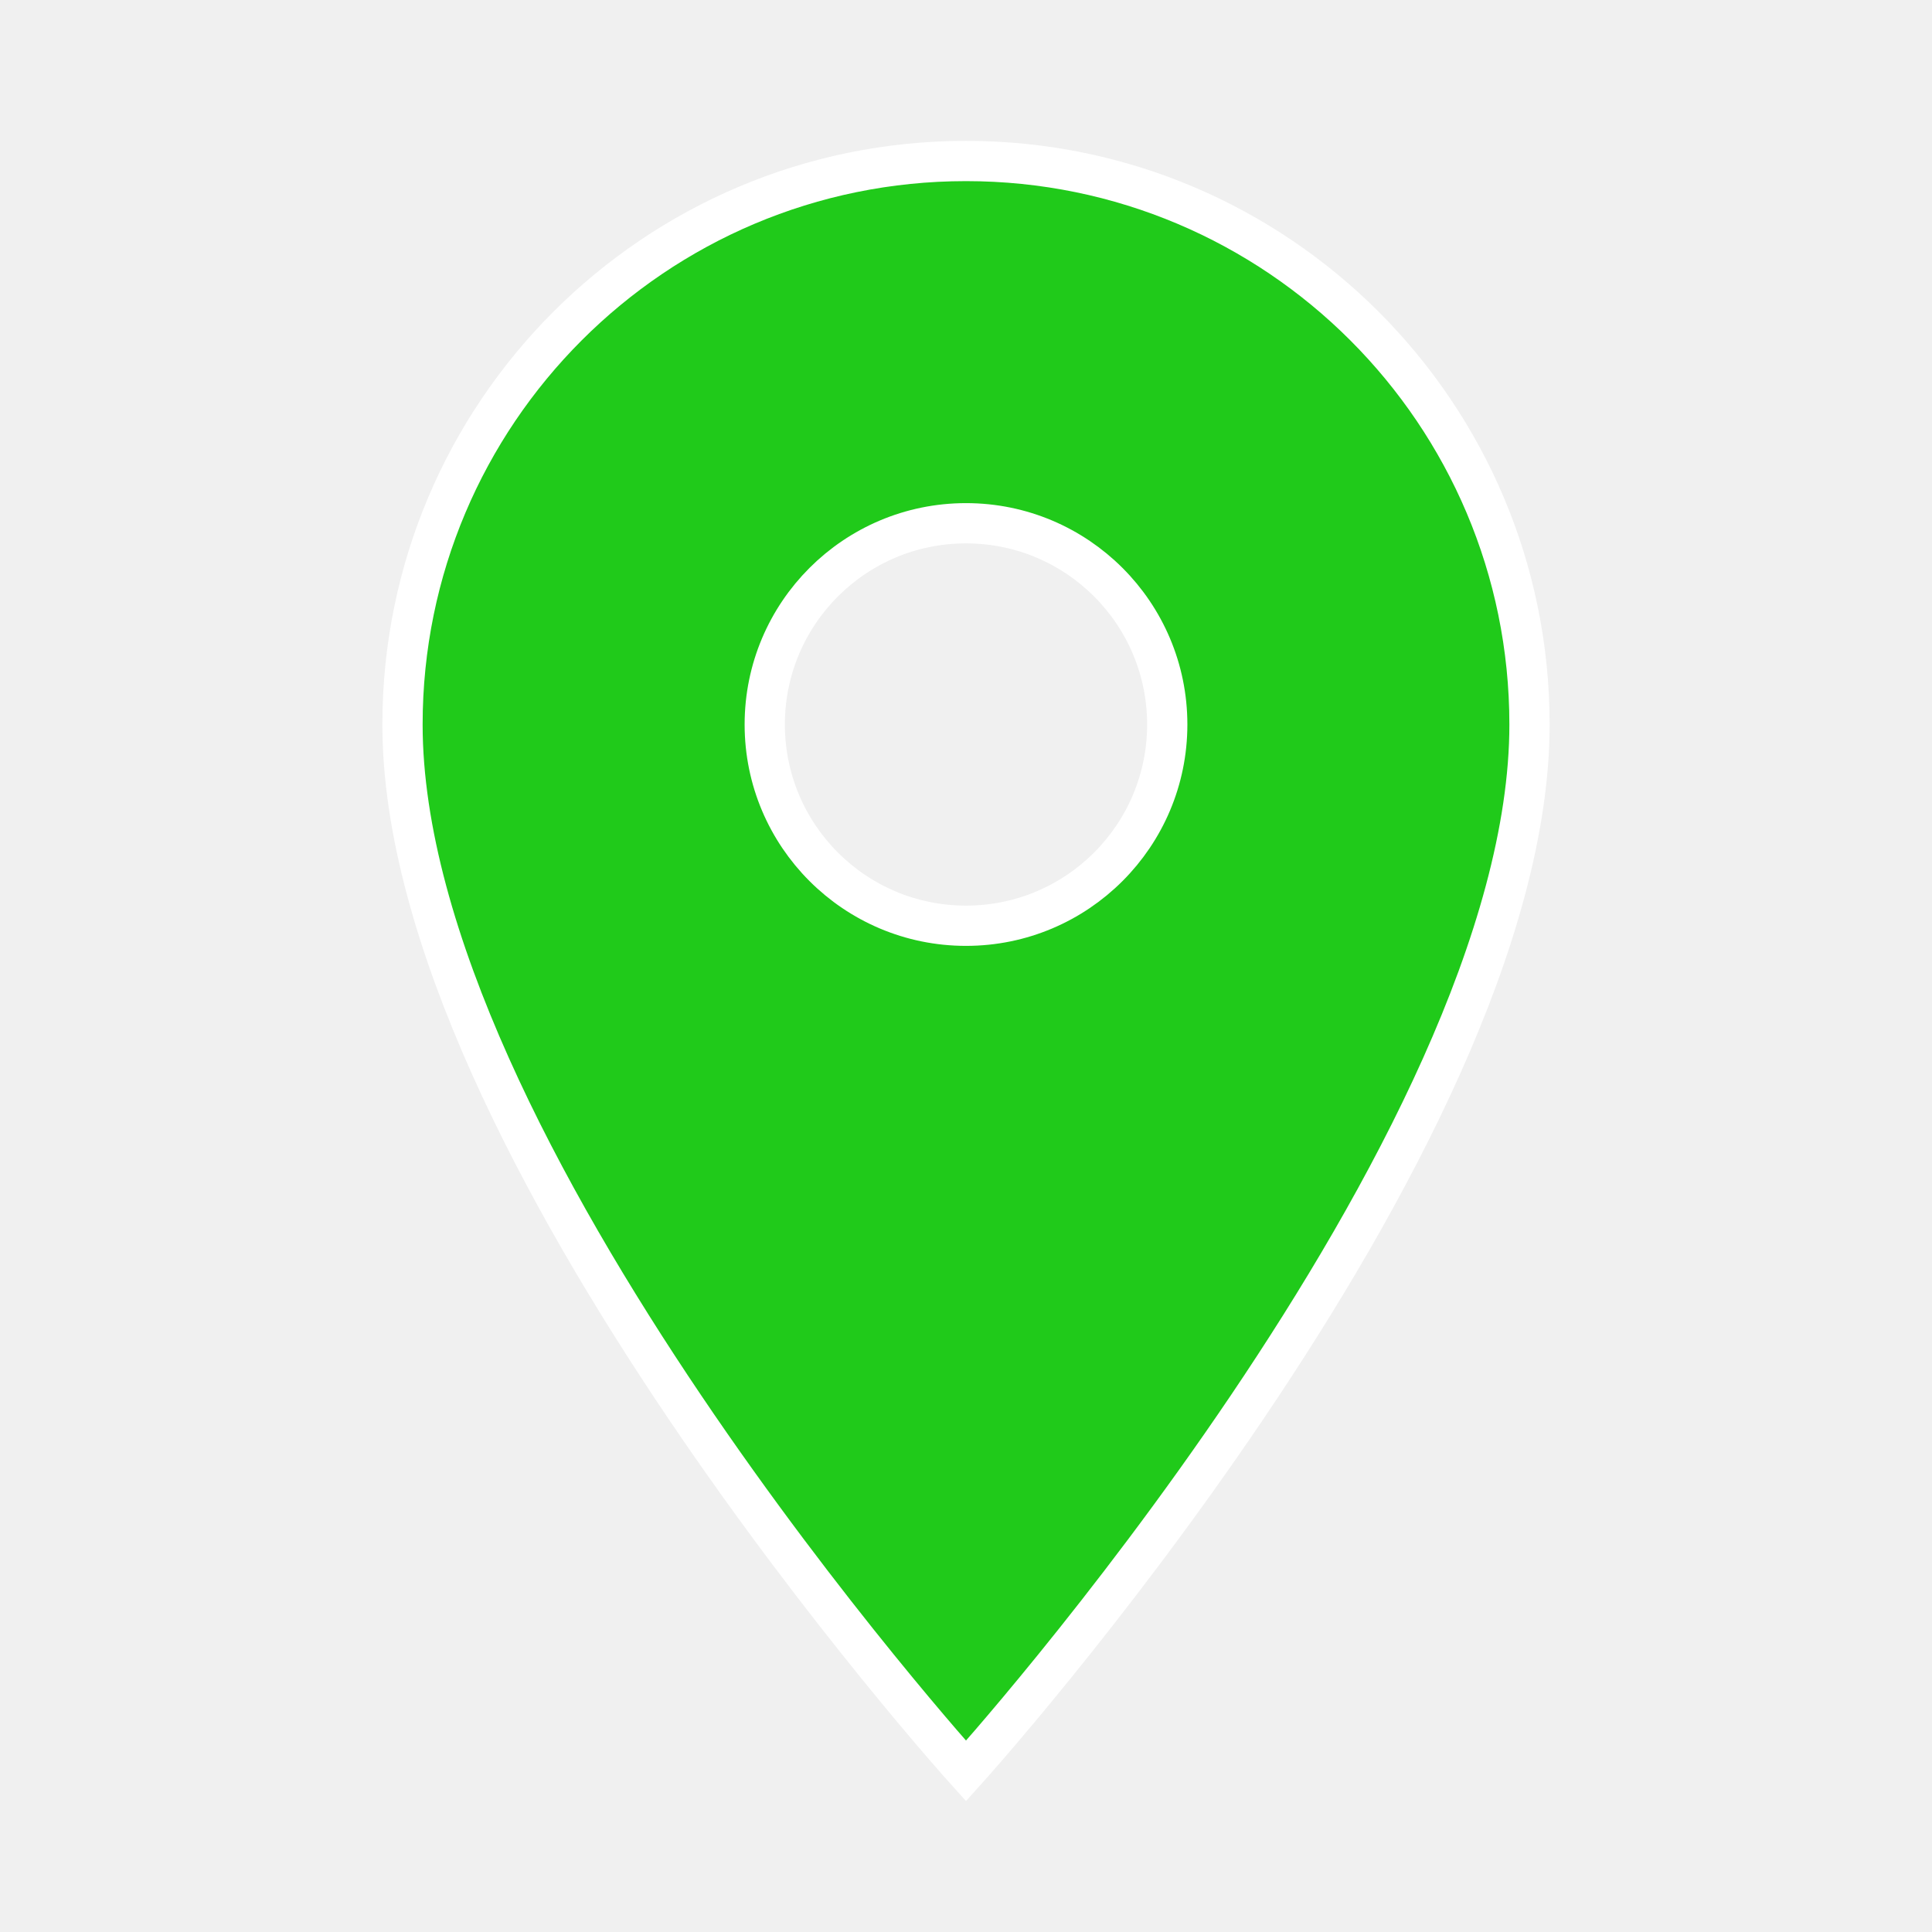
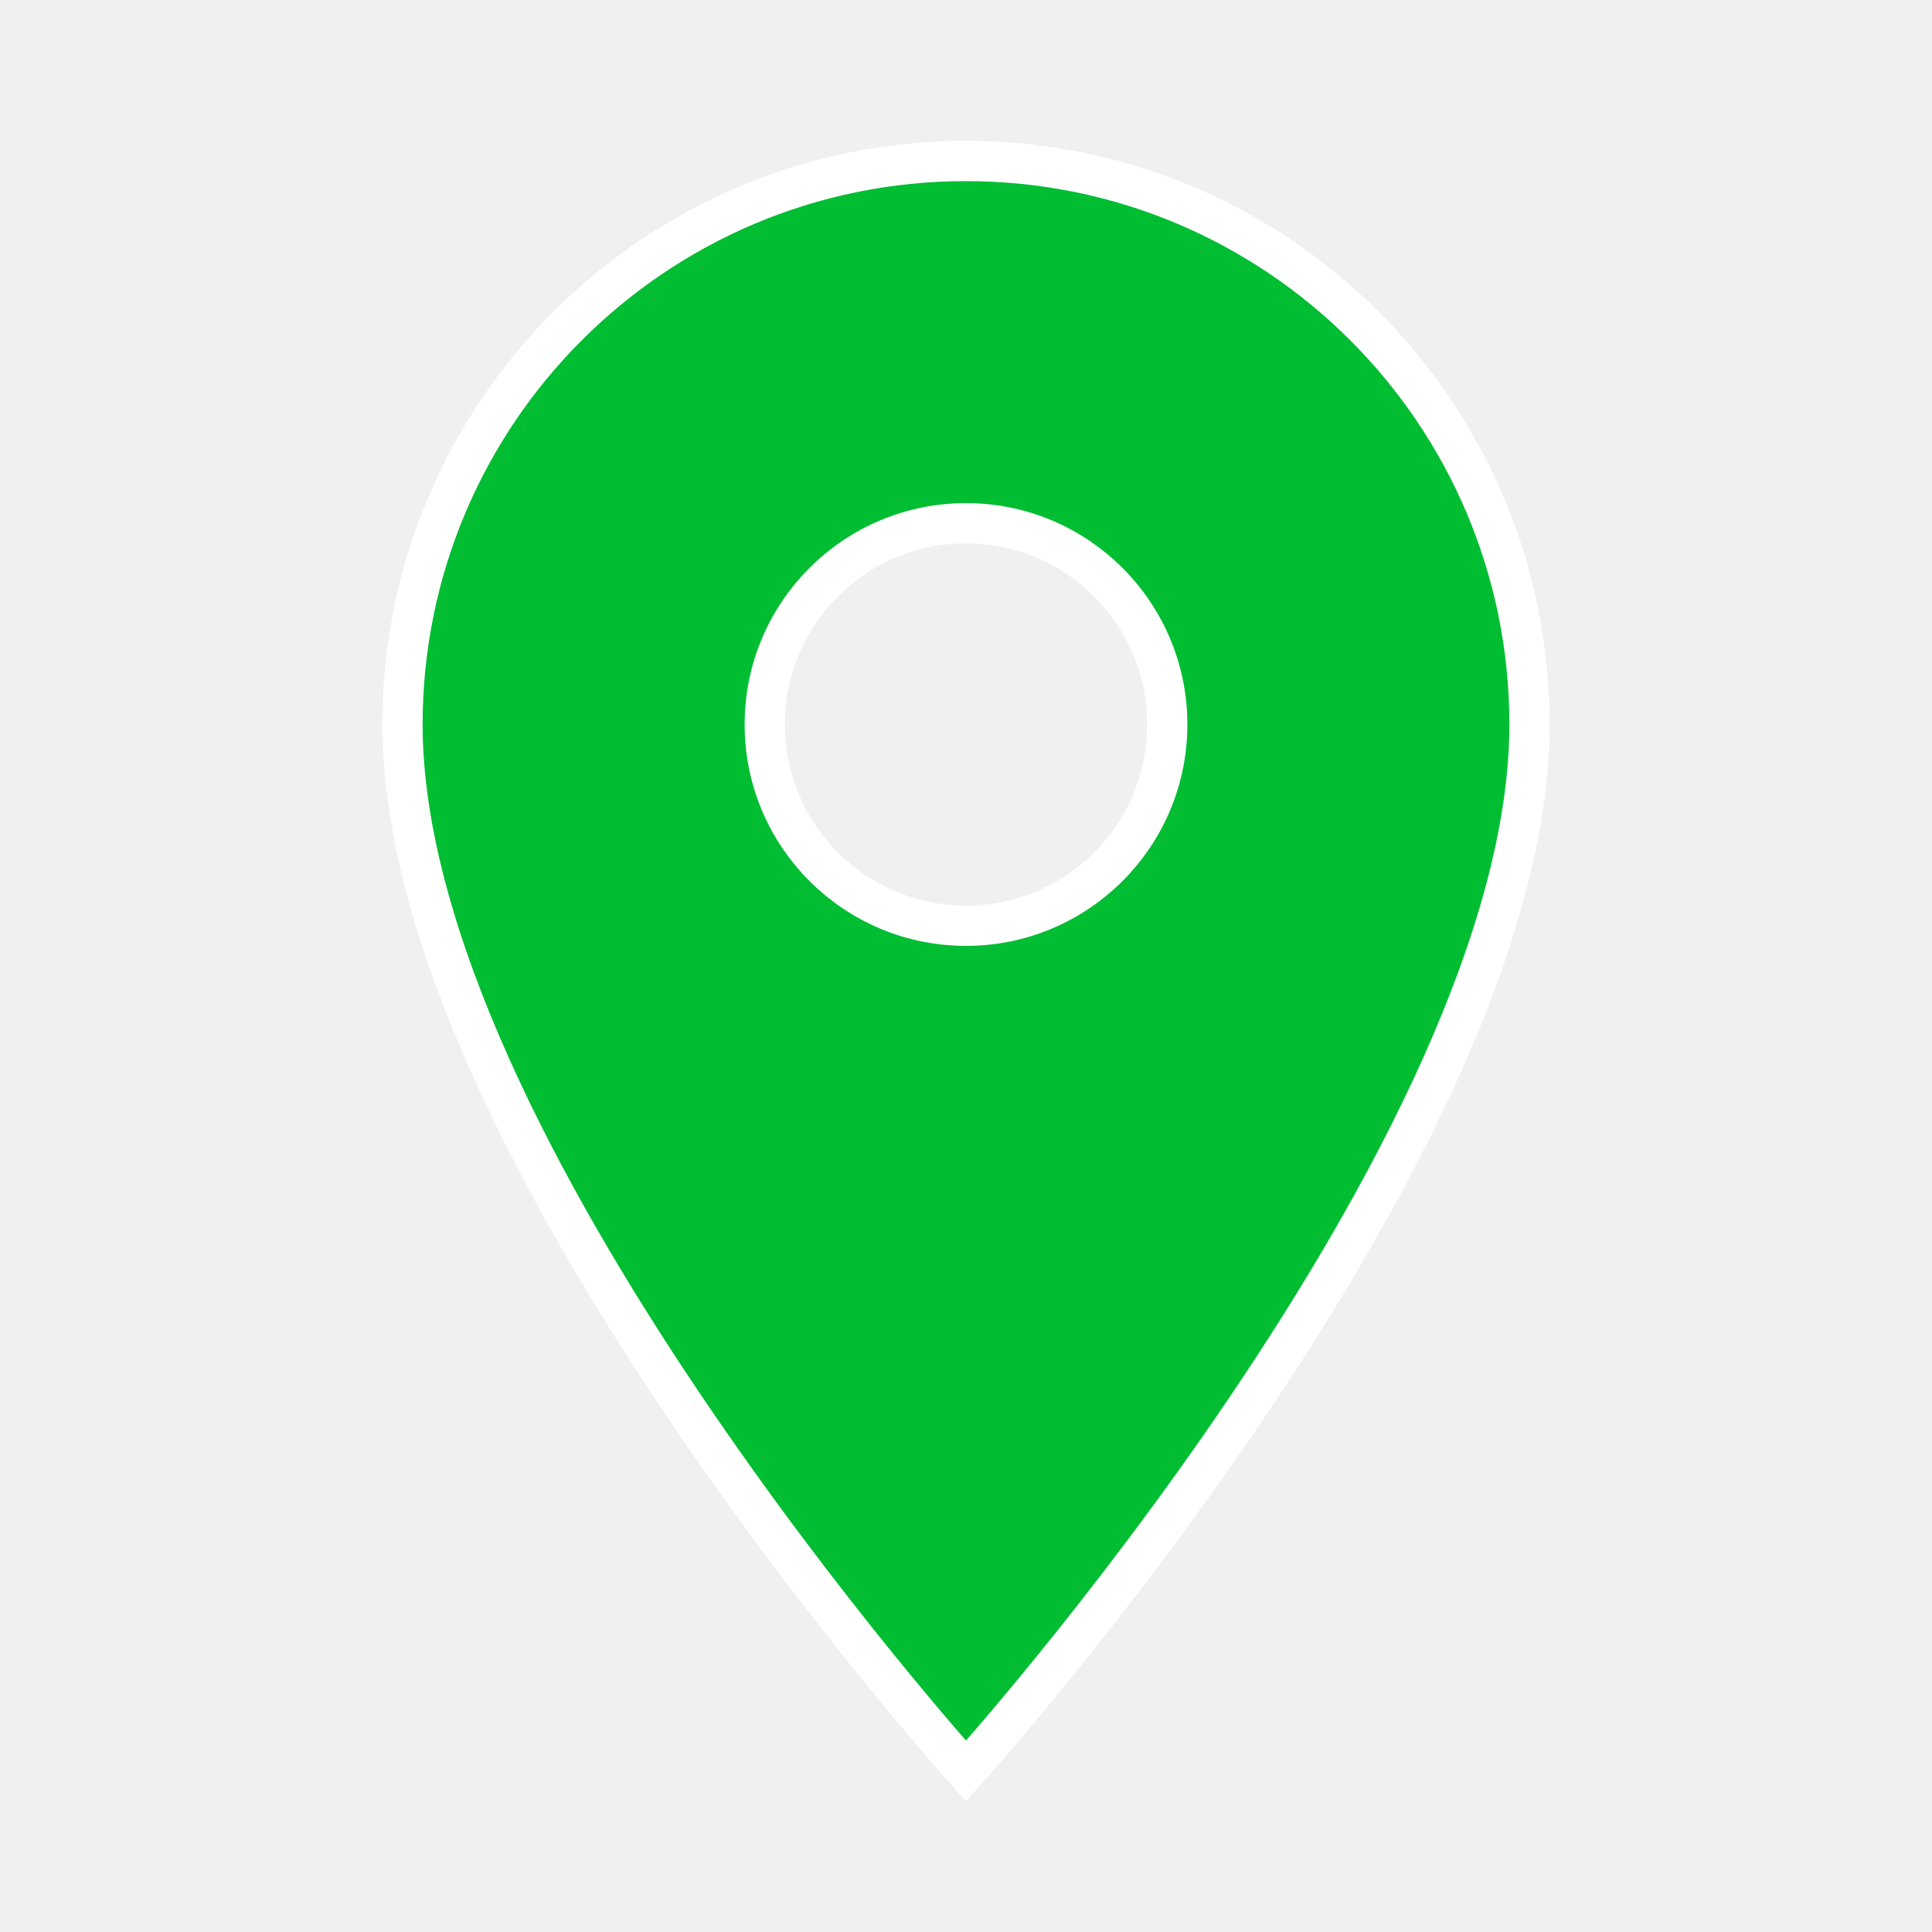
<svg xmlns="http://www.w3.org/2000/svg" width="48" height="48" viewBox="0 0 24 24">
-   <path fill="#20ca1a" d="M12 11.5A2.5 2.5 0 0 1 9.5 9A2.5 2.5 0 0 1 12 6.5A2.5 2.5 0 0 1 14.5 9a2.5 2.5 0 0 1-2.5 2.5M12 2a7 7 0 0 0-7 7c0 5.25 7 13 7 13s7-7.75 7-13a7 7 0 0 0-7-7" stroke-width="0.5" stroke="#fff" />
+   <path fill="#00bd32" d="M12 11.5A2.5 2.5 0 0 1 9.5 9A2.5 2.5 0 0 1 12 6.5A2.5 2.5 0 0 1 14.5 9a2.5 2.5 0 0 1-2.5 2.5M12 2a7 7 0 0 0-7 7c0 5.25 7 13 7 13s7-7.75 7-13a7 7 0 0 0-7-7" stroke-width="0.5" stroke="#fff" />
</svg>
